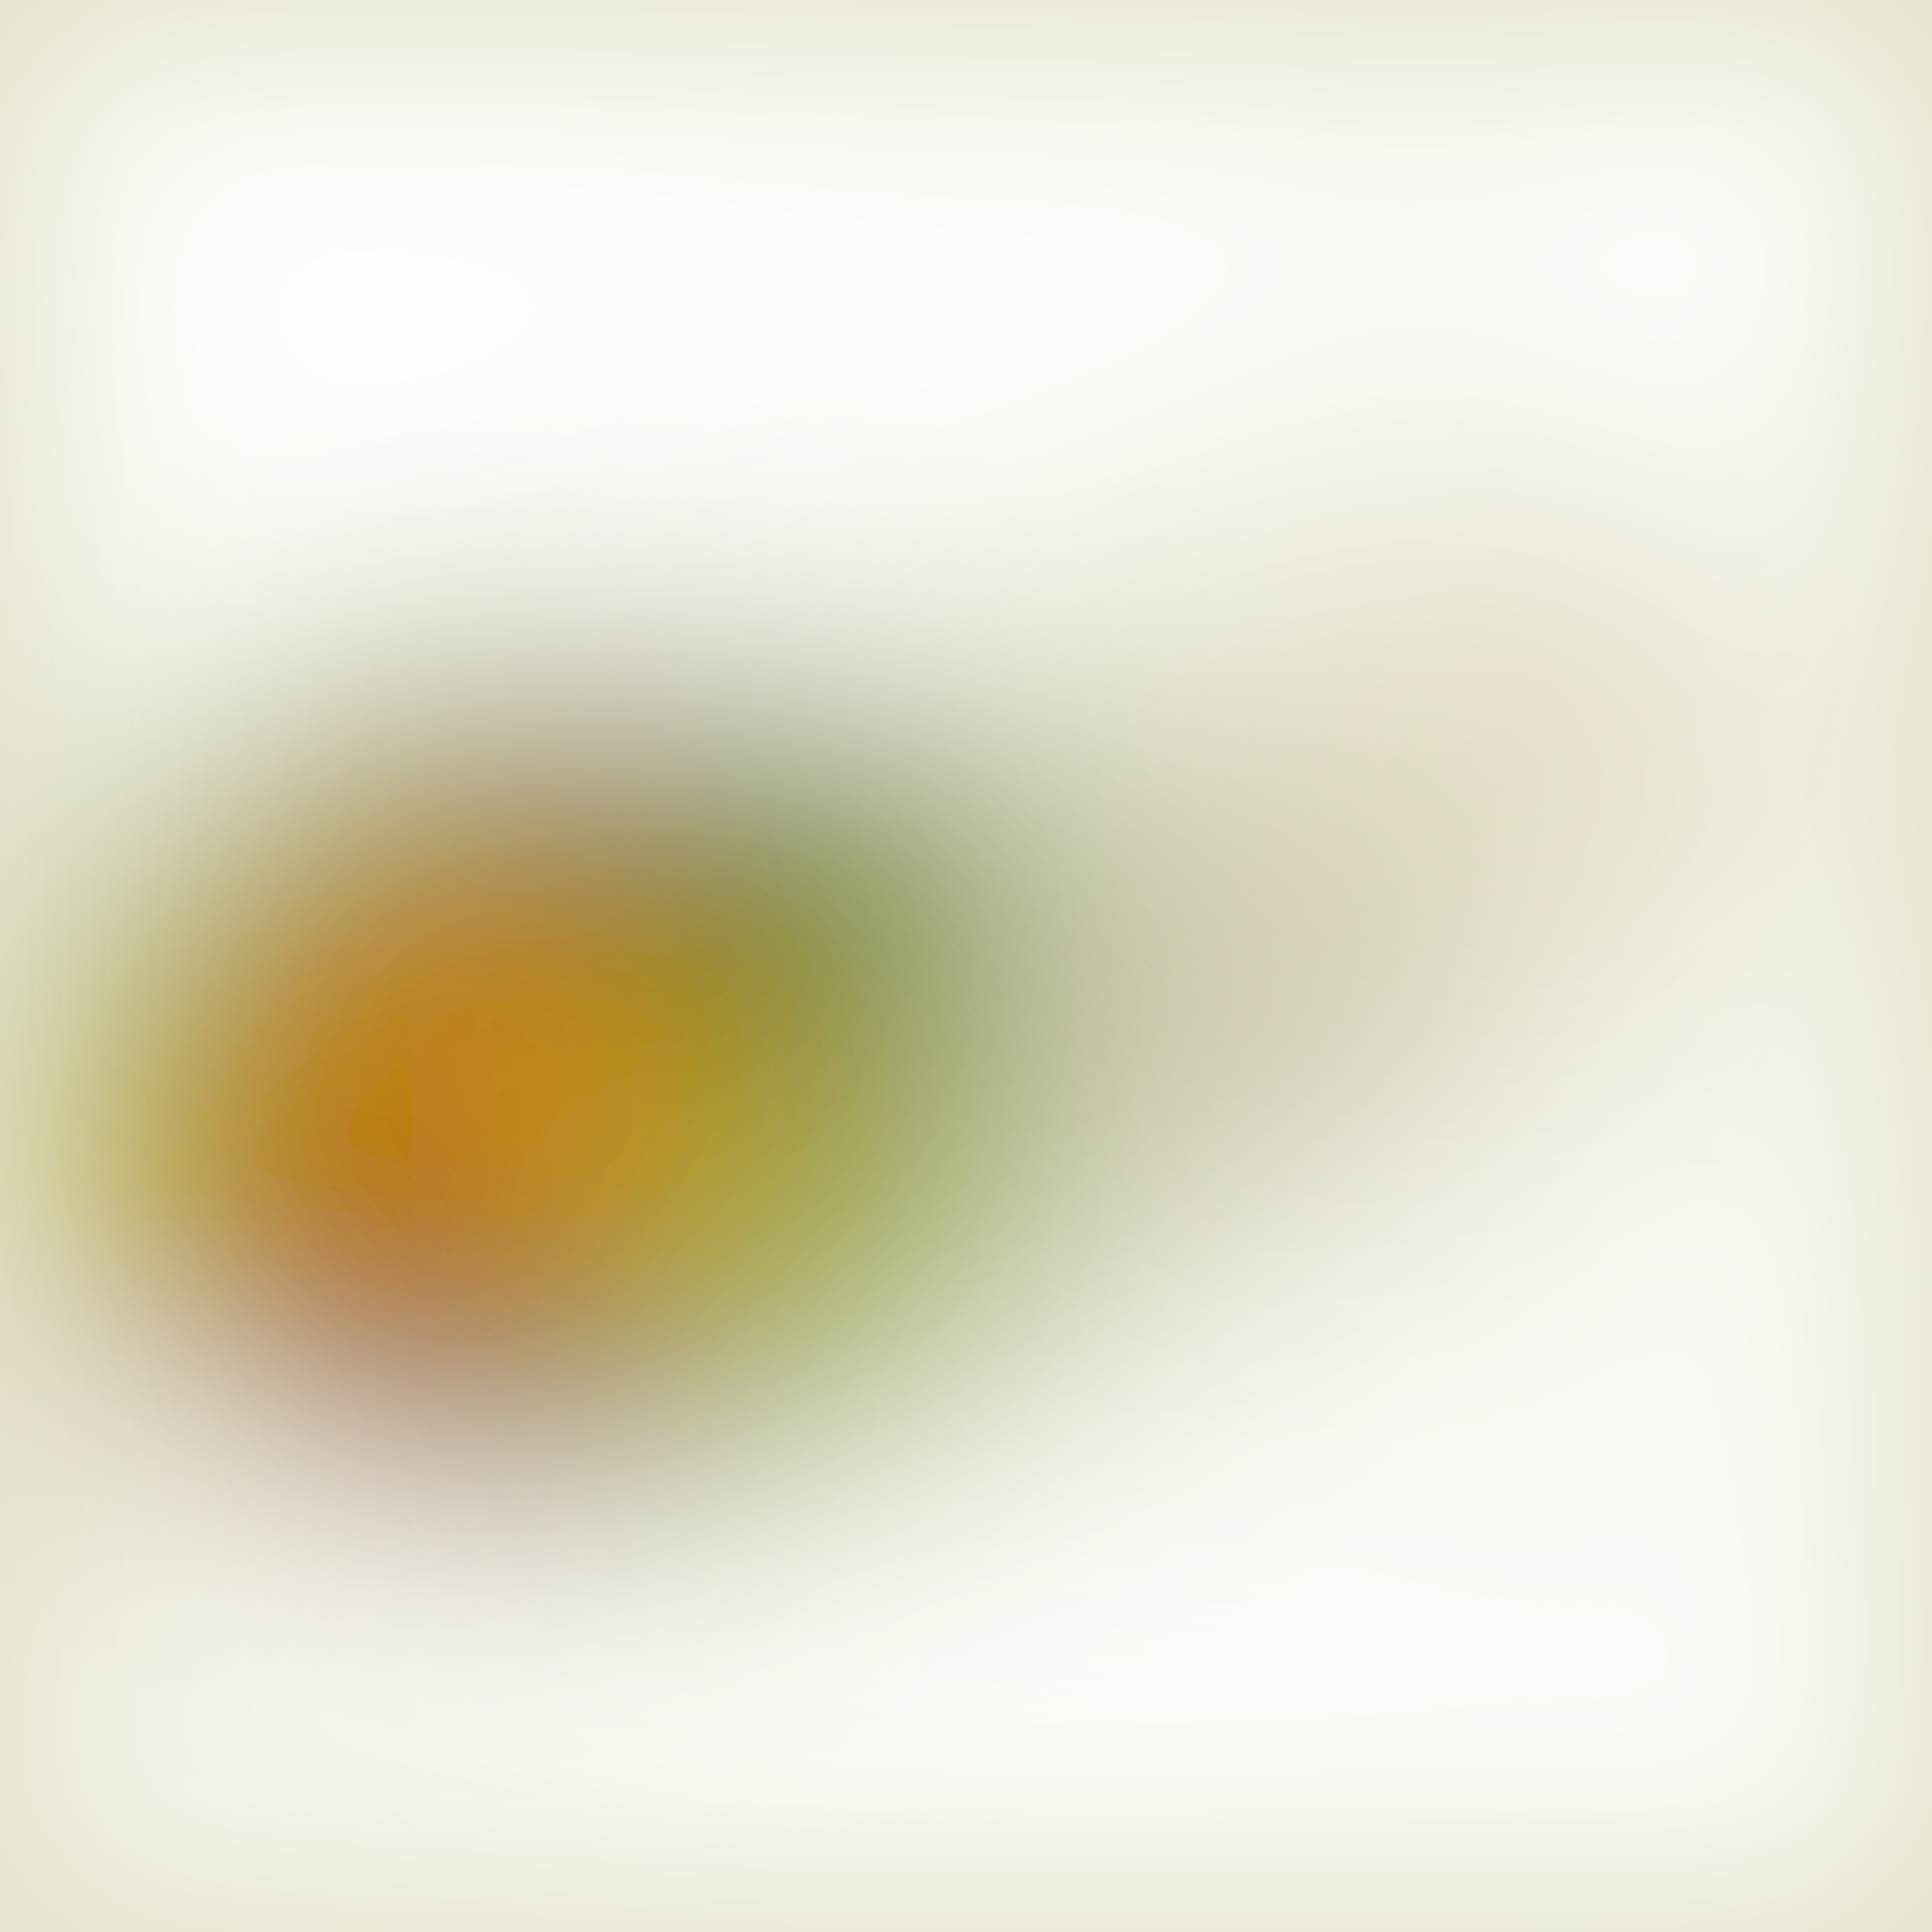
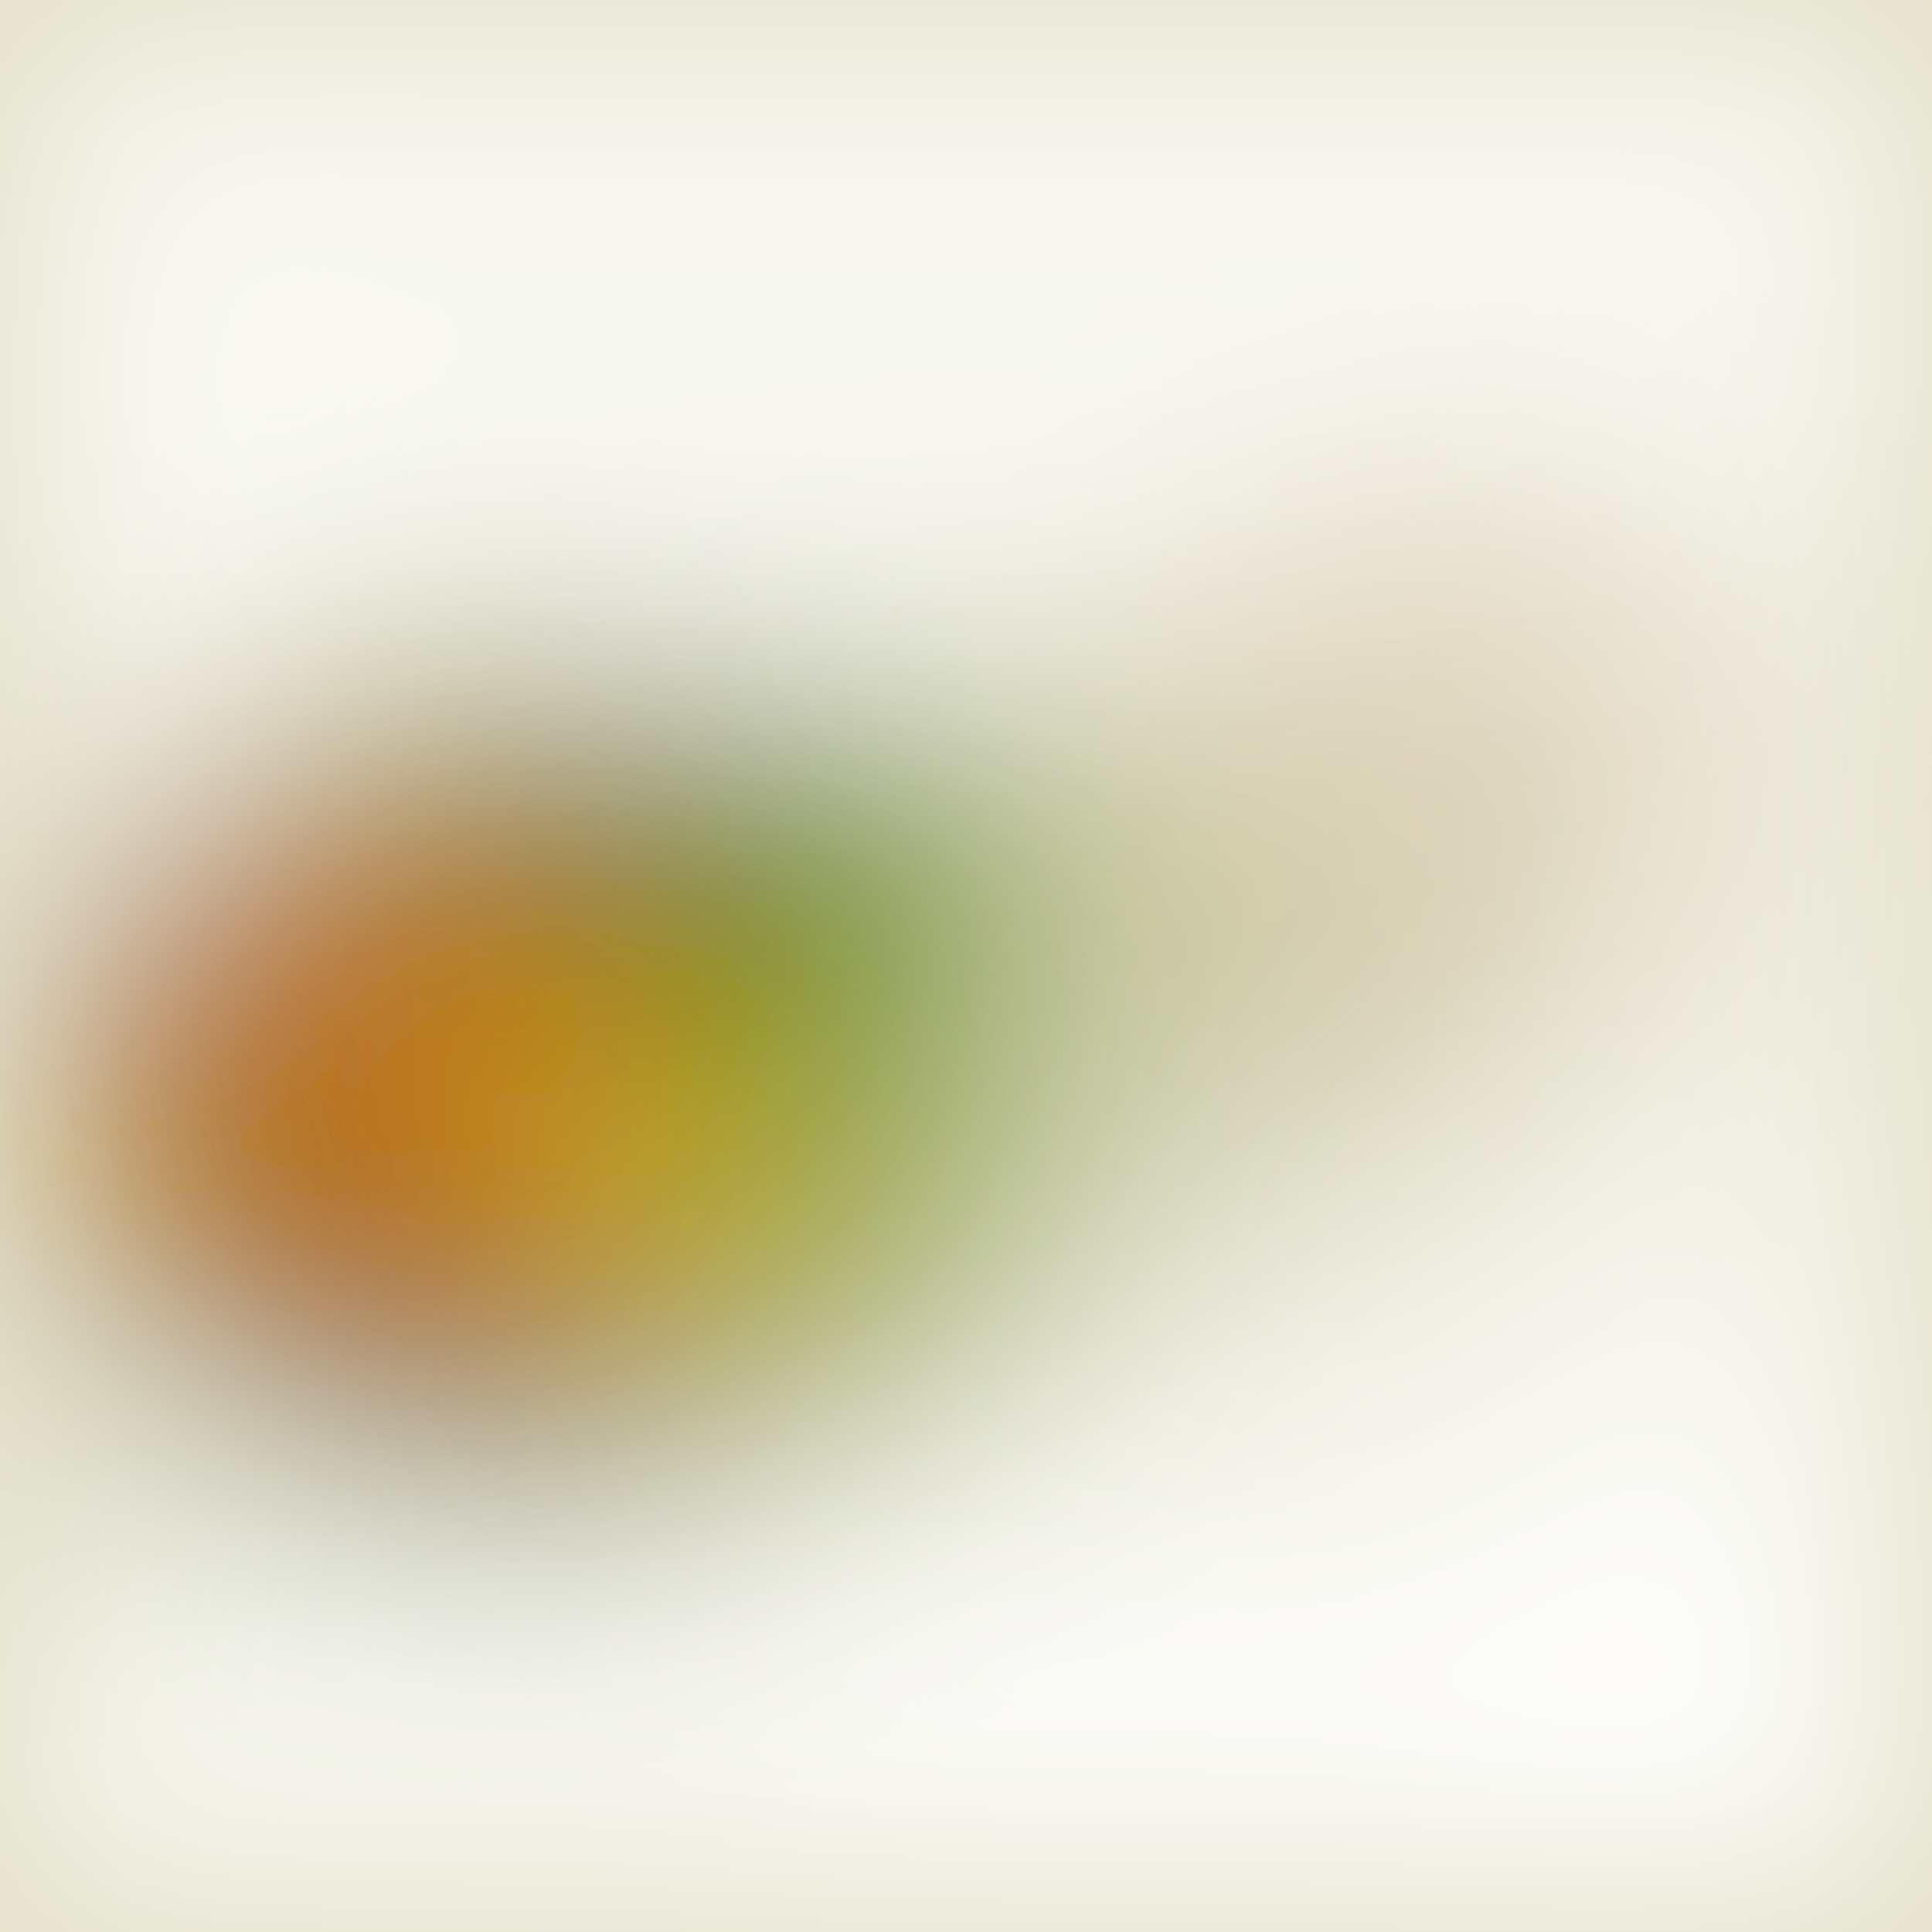
<svg xmlns="http://www.w3.org/2000/svg" viewBox="0 0 170 170">
  <filter id="b">
    <feGaussianBlur stdDeviation="12" />
  </filter>
  <path fill="#e5e2cc" d="M0 0h170v170H0z" />
  <g filter="url(#b)" transform="translate(.5 .5)" fill-opacity=".5">
-     <ellipse fill="#604800" rx="1" ry="1" transform="matrix(42.9406 -3.41698 3.06096 38.46647 48.6 94.6)" />
-     <ellipse fill="#9c7b00" rx="1" ry="1" transform="rotate(166.9 17.2 49.4) scale(39.0186 33.75267)" />
-     <ellipse fill="#fff" cx="59" cy="4" rx="58" ry="58" />
-     <ellipse fill="#fff" rx="1" ry="1" transform="rotate(160.8 38.5 85.7) scale(169 37.11015)" />
-     <ellipse fill="#fff" rx="1" ry="1" transform="matrix(-7.50028 -39.58296 166.0455 -31.46272 104 11)" />
-     <ellipse fill="#489b00" cx="74" cy="74" rx="21" ry="11" />
-     <ellipse fill="#b9b692" cx="106" cy="89" rx="23" ry="21" />
-     <ellipse fill="#de5402" cx="38" cy="97" rx="24" ry="24" />
-     <ellipse fill="#fff" rx="1" ry="1" transform="matrix(137.183 -94.99002 25.00672 36.1143 152.9 131.3)" />
-     <path fill="#9ccc4b" d="M46.4 105.8L84 83l17.5 29.1L64 135z" />
-     <ellipse fill="#fff" rx="1" ry="1" transform="matrix(-147.1687 -1.38598 .36103 -38.33587 28 166.8)" />
-     <ellipse fill="#fff" cx="169" cy="24" rx="38" ry="38" />
-     <ellipse fill="#3d4601" rx="1" ry="1" transform="rotate(21.1 -191.4 204.3) scale(28.99204 5.25762)" />
-     <path fill="#fff" d="M37-41.1l43.8 38L-15 107.1l-43.8-38z" />
-     <path fill="#5f2d00" d="M47.7 109.7l14 19L41 128 20 89.7z" />
-     <path fill="#95ff16" d="M6 78h9v31H6z" />
-     <path fill="#ffbe19" d="M30.7 94.6l11.7-15 22.9 17.8-11.7 15z" />
-     <path fill="#e3d9d9" d="M87 75h11v54H87z" />
-     <ellipse fill="#fff" cx="58" cy="14" rx="116" ry="34" />
-     <path fill="#c98039" d="M139.4 54l-9.4 1.6 11.4 10 3.4-2.4z" />
-     <ellipse fill="#fff" cx="163" cy="93" rx="9" ry="169" />
-     <path fill="#93c91f" d="M29.7 83.6L8.8 75l30.9-21.2 1.2 8.7z" />
+     <ellipse fill="#5d4200" cx="50" cy="95" rx="45" ry="37" />
+     <ellipse fill="#a47c00" cx="41" cy="94" rx="37" ry="35" />
+     <ellipse fill="#fff" cx="128" cy="169" rx="65" ry="65" />
+     <ellipse fill="#fff" cx="43" cy="16" rx="168" ry="44" />
+     <ellipse fill="#fff" cx="82" cy="150" rx="166" ry="22" />
+     <path fill="#3c8200" d="M51 65h35v25H51z" />
+     <path fill="#b6b88a" d="M82 129l59-48-54-15z" />
+     <ellipse fill="#fff" rx="1" ry="1" transform="matrix(-30.72683 162.6171 -23.62201 -4.46343 159 106.2)" />
+     <ellipse fill="#fff" cx="54" cy="15" rx="106" ry="39" />
+     <ellipse fill="#d34e00" cx="35" cy="93" rx="21" ry="25" />
+     <ellipse fill="#a7cb38" cx="68" cy="109" rx="19" ry="19" />
+     <path fill="#801e03" d="M12 78l54 52-32-9z" />
+     <ellipse fill="#d8c9aa" rx="1" ry="1" transform="rotate(73.7 17.3 116.2) scale(26.55833 29.77258)" />
+     <path fill="#ffc429" d="M62.3 122l-39-33.4 40.4 2.6-4.4 20.8z" />
+     <ellipse fill="#fff" rx="1" ry="1" transform="rotate(-178.8 38 83.8) scale(122.649 30.71721)" />
+     <path fill="#f0f2dd" d="M87 80h11v33H87z" />
+     <path fill="#8aa427" d="M79 61l-37 9 76 7z" />
+     <ellipse fill="#fff" rx="1" ry="1" transform="matrix(-5.76029 -31.02597 21.1862 -3.93343 0 49)" />
+     <ellipse fill="#aedb1a" rx="1" ry="1" transform="matrix(-4.85407 8.2597 -5.8307 -3.42659 34.4 64.5)" />
+     <ellipse fill="#6bb101" rx="1" ry="1" transform="matrix(-7.82986 3.4391 -6.88288 -15.6704 77.7 87)" />
+     <path fill="#3a3610" d="M50.7 84.8l38.2-.3-57.1-11.1 15.5-11.8z" />
+     <ellipse fill="#9ec0a4" rx="1" ry="1" transform="rotate(-171.8 22.2 64) scale(29.7222 5.93574)" />
  </g>
</svg>
